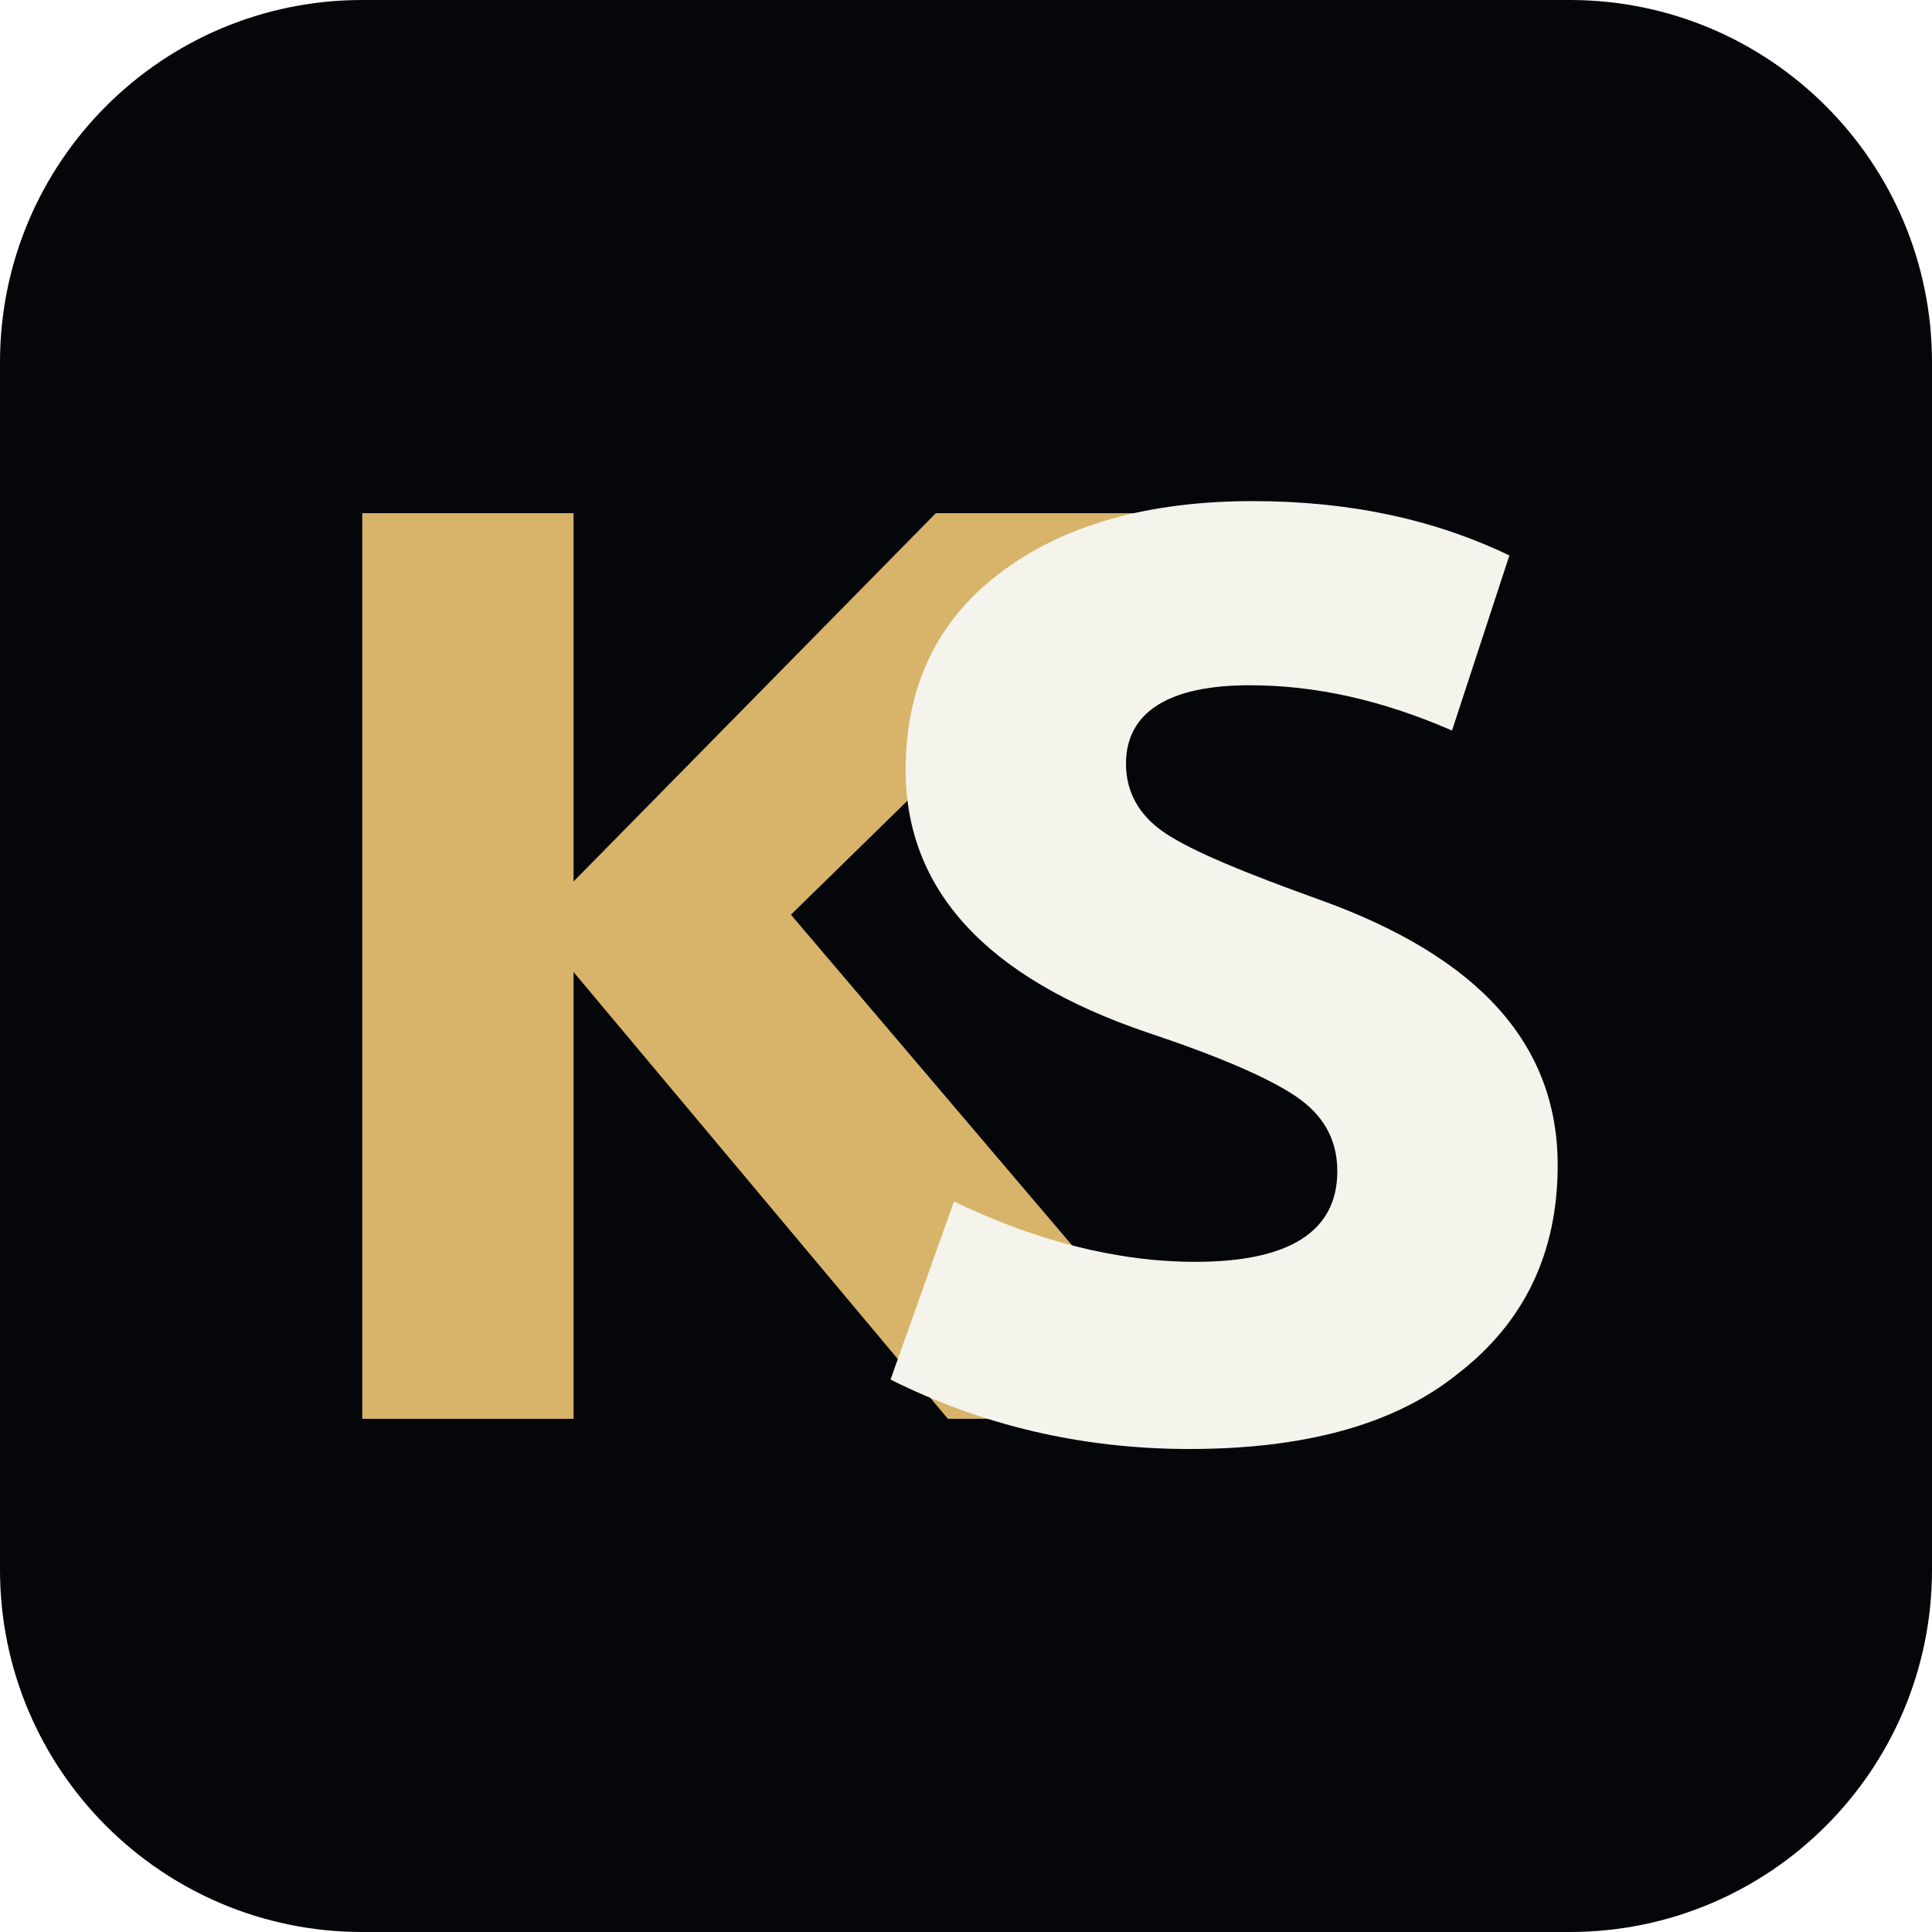
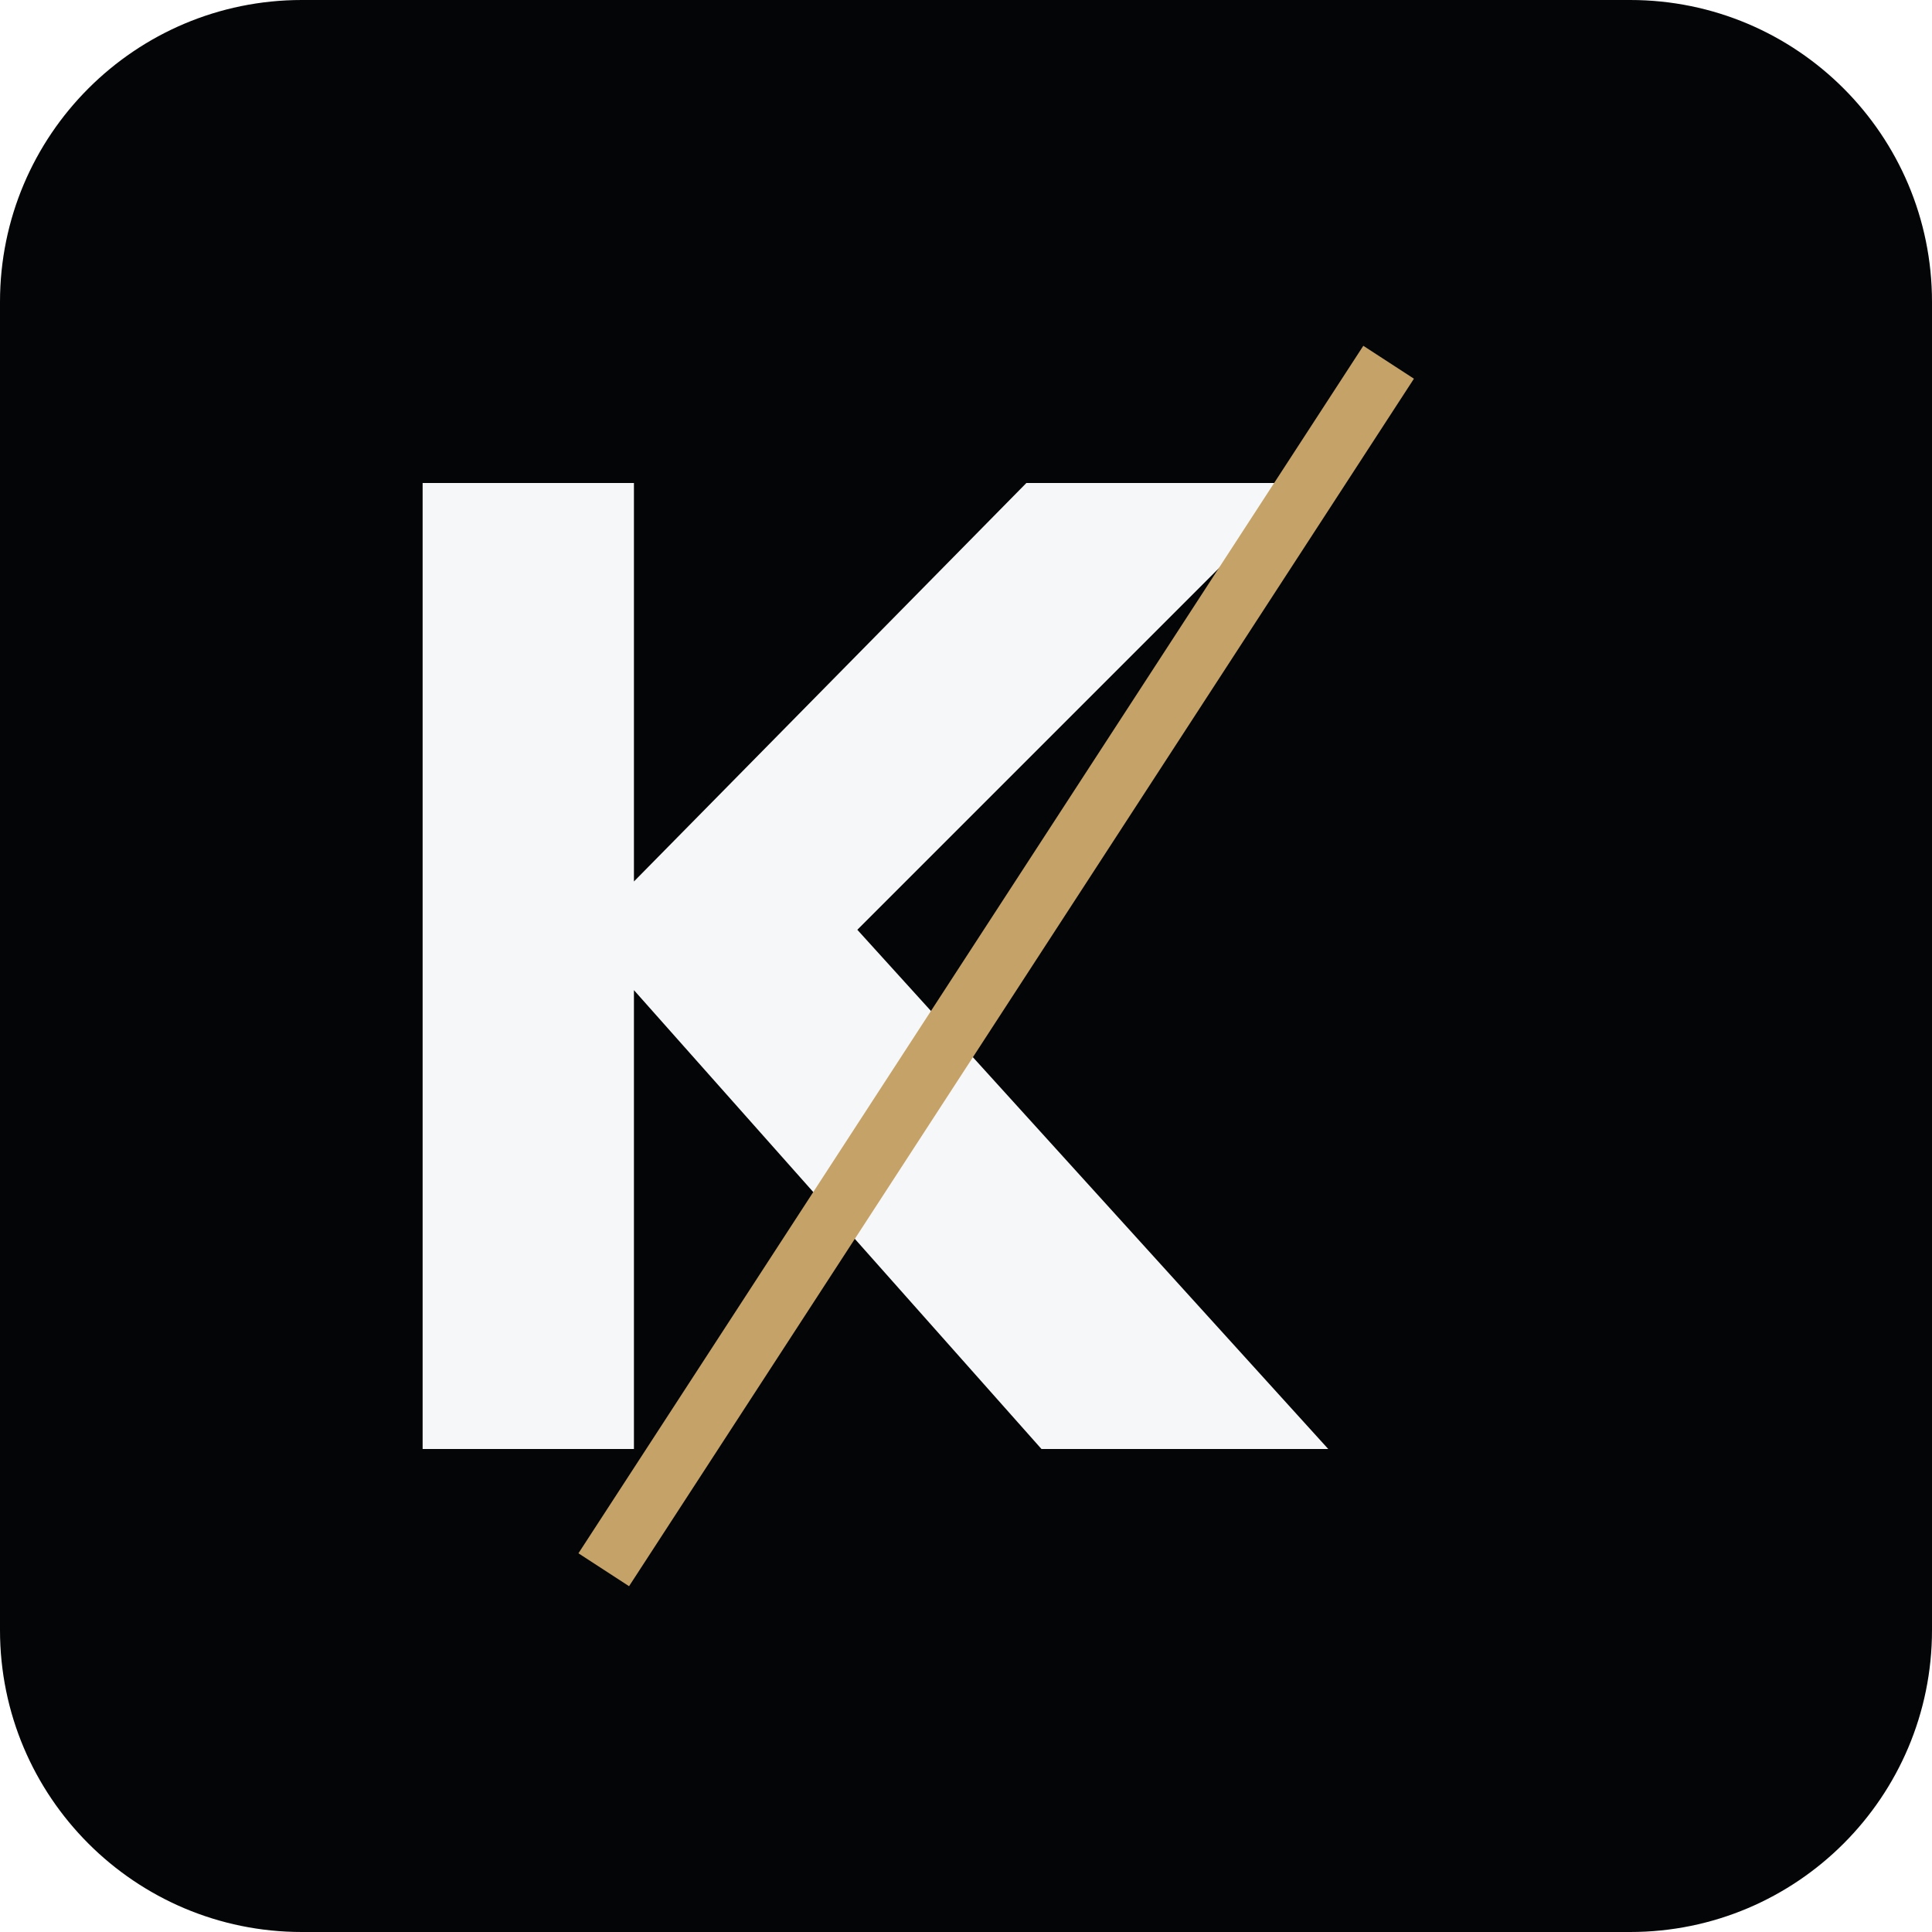
<svg xmlns="http://www.w3.org/2000/svg" viewBox="0 0 64 64" role="img" aria-label="KS">
-   <rect width="64" height="64" rx="12" fill="#05060a" />
-   <path d="M12 47V17h7v12.2L31 17h8.8L26.2 30.3 40.4 47h-9L19 32.2V47h-7Z" fill="#d7b46a" />
-   <path d="M39.4 48c-3.6 0-6.9-.8-9.9-2.3l2.1-5.9c2.7 1.3 5.4 2 8 2 3.1 0 4.7-1 4.7-3 0-1.1-.5-1.9-1.4-2.5-.9-.6-2.5-1.3-4.9-2.1-5.3-1.8-8-4.7-8-8.7 0-2.7 1-4.9 3.1-6.5 2.1-1.6 4.9-2.4 8.4-2.4 3.2 0 6 .6 8.5 1.8l-1.9 5.8c-2.3-1-4.5-1.5-6.7-1.5-2.7 0-4.1.9-4.1 2.6 0 .9.4 1.7 1.3 2.3.9.6 2.6 1.3 5.1 2.2 5.3 1.9 7.9 4.8 7.9 8.8 0 2.9-1.1 5.2-3.3 6.9-2.1 1.7-5.1 2.5-8.9 2.5Z" fill="#f4f3ec" />
+   <rect width="64" height="64" rx="10" fill="#030507" />
+   <path d="M14 48V16h7v13.2L34 16h9.2L28.4 30.8 44 48h-9.5L21 32.8V48h-7Z" fill="#f6f7f8" />
+   <path d="M46 12 20 52" stroke="#c5a267" stroke-width="2" />
</svg>
